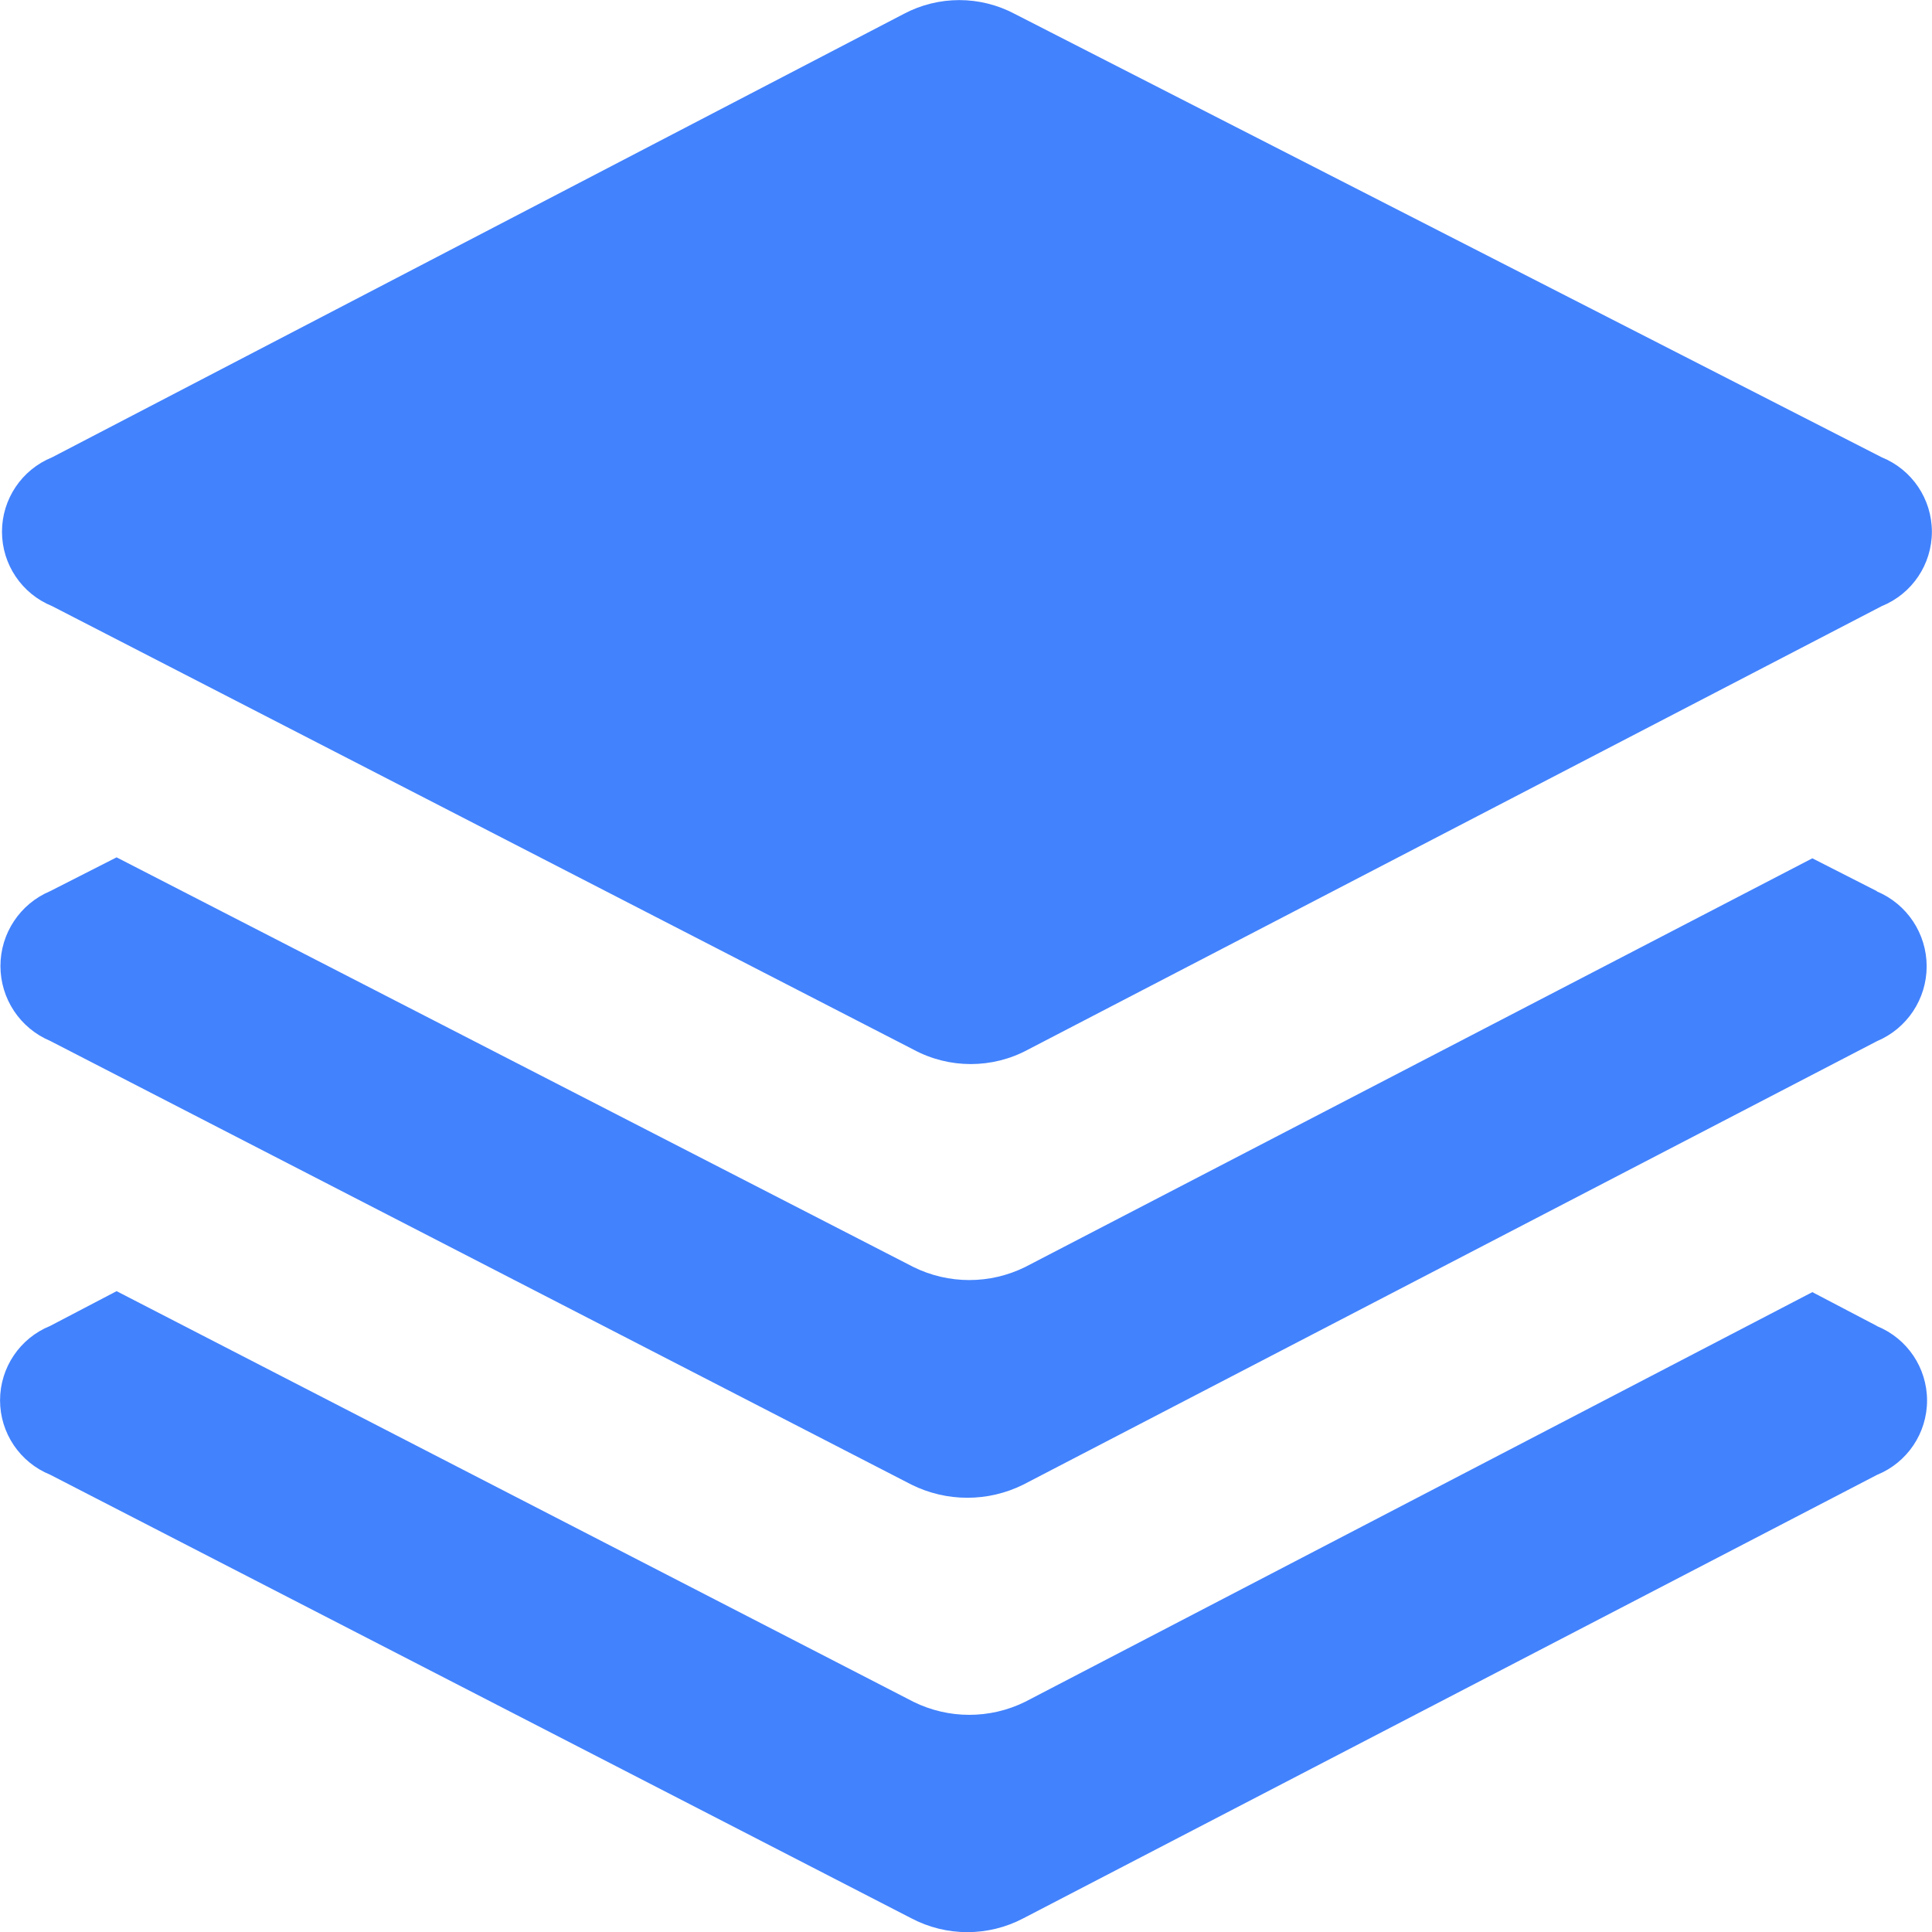
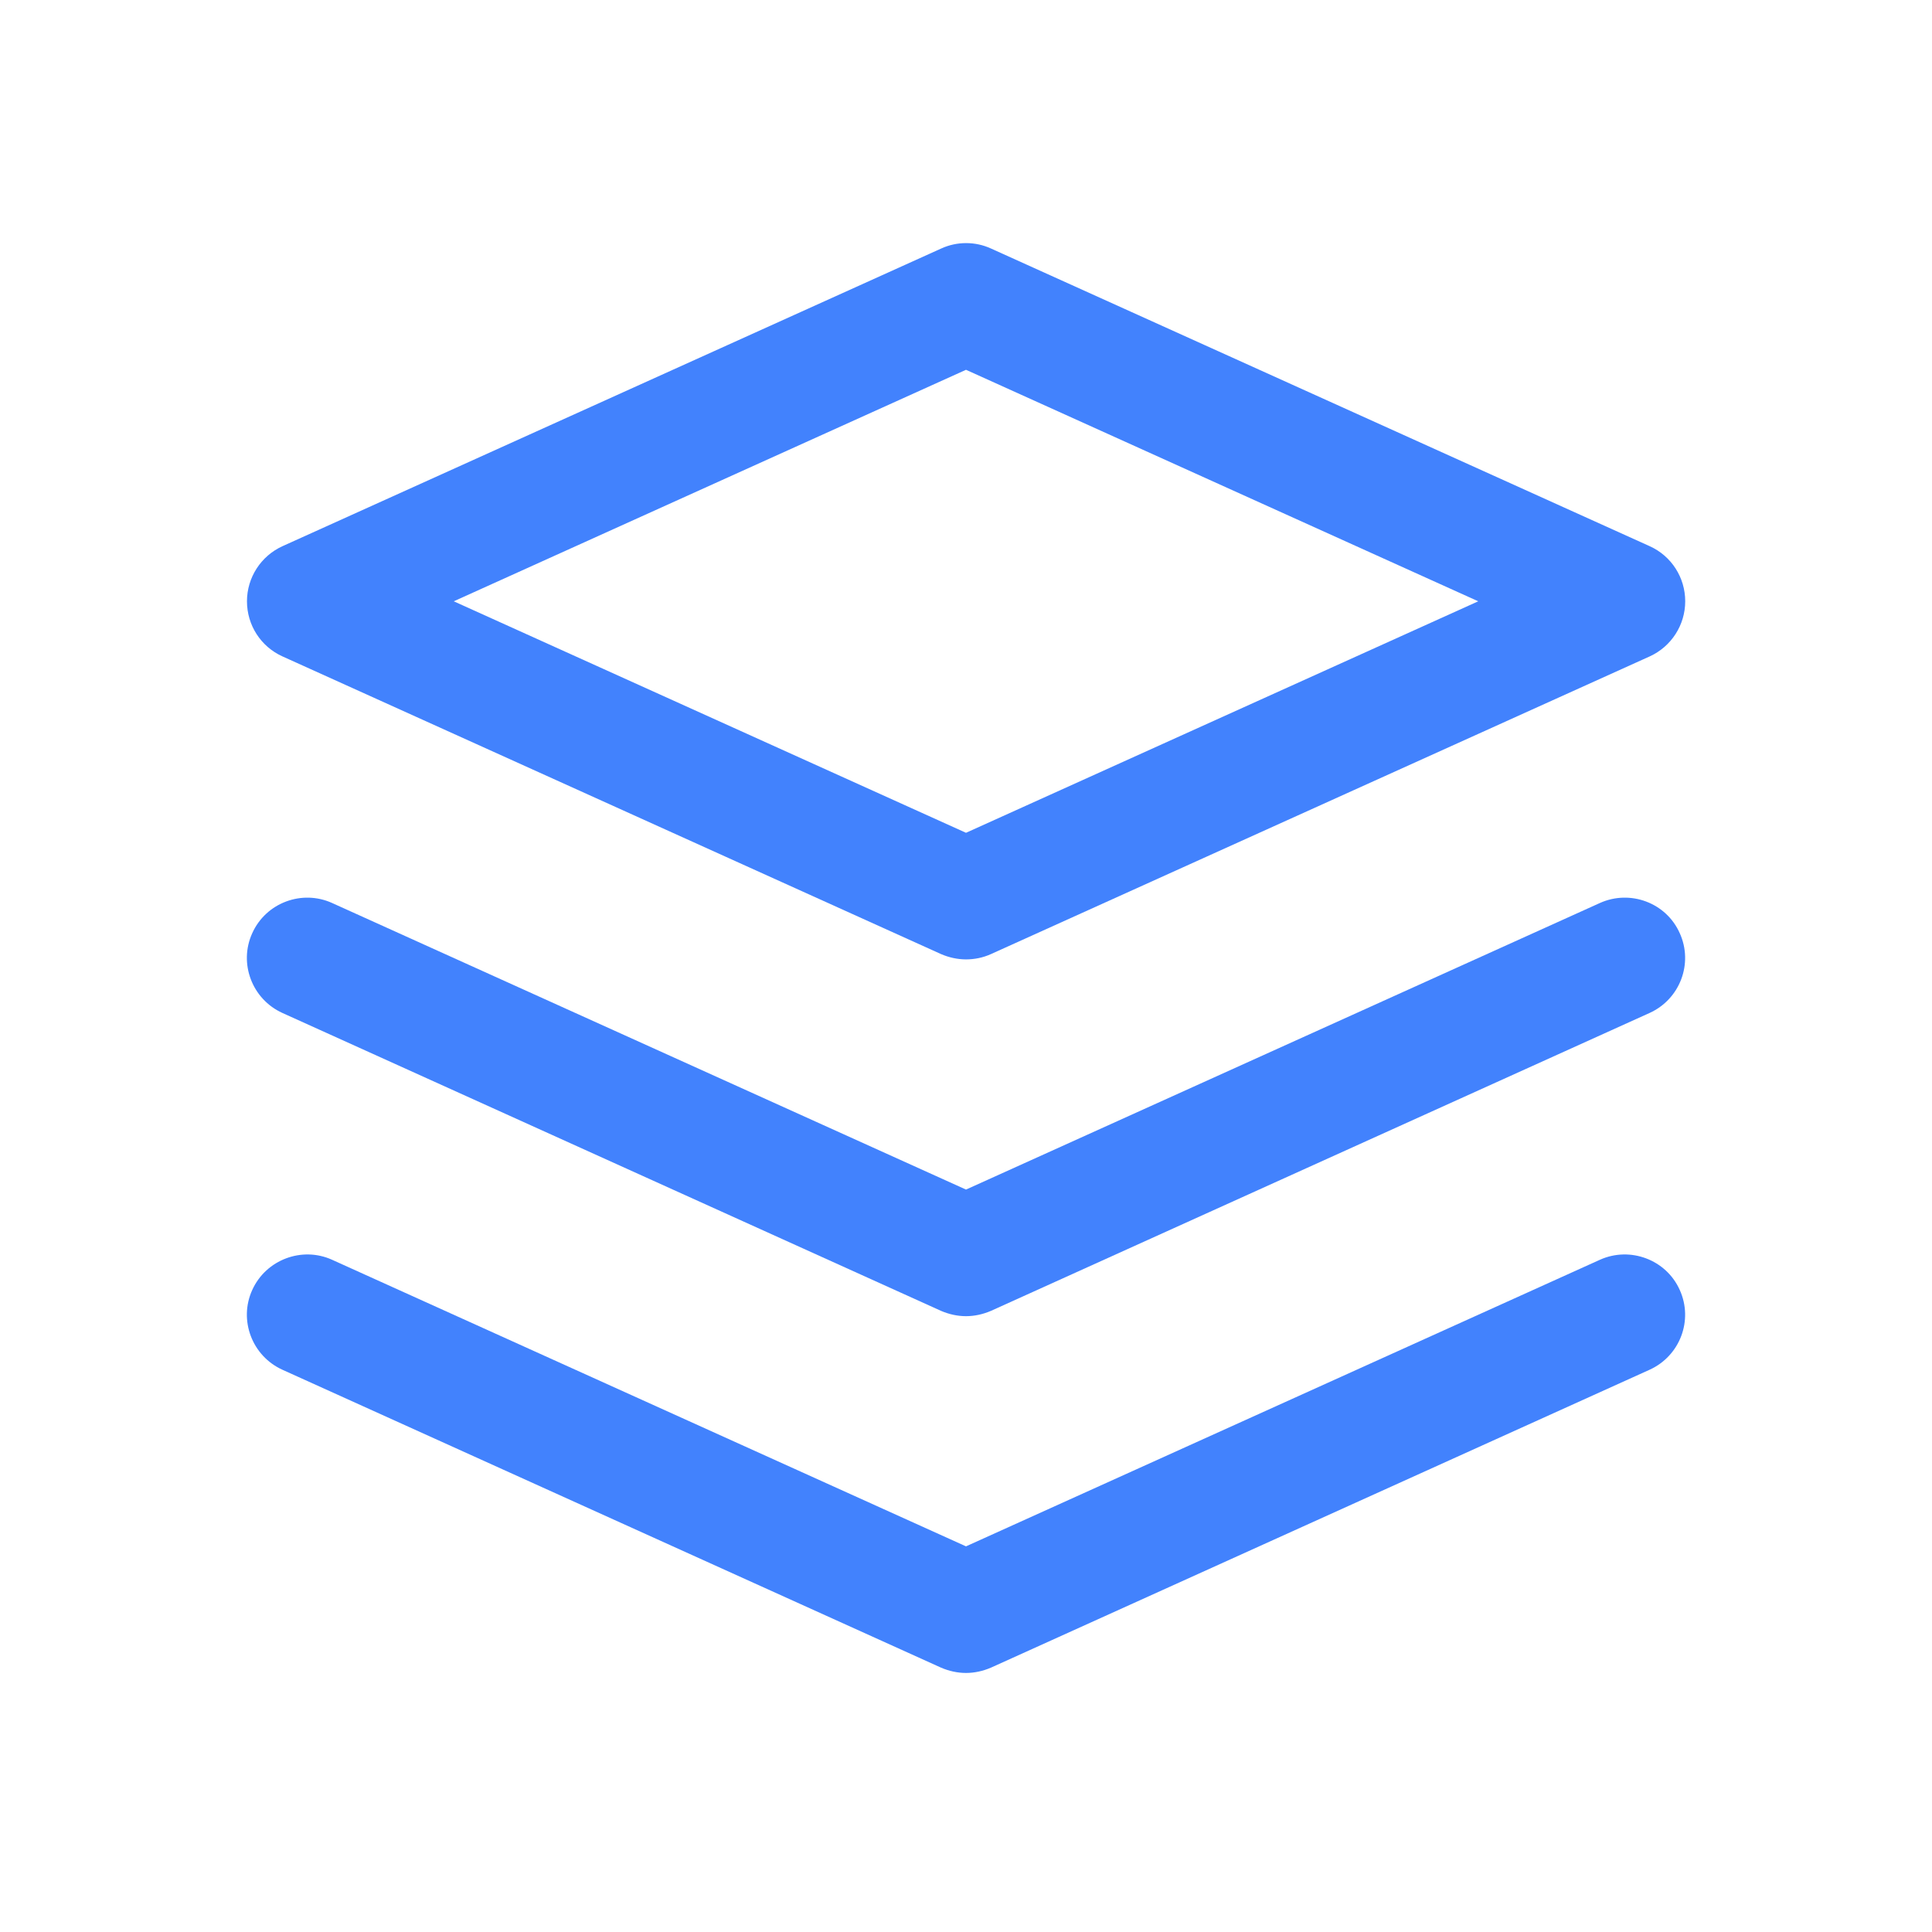
- <svg xmlns="http://www.w3.org/2000/svg" t="1649746631824" class="icon" viewBox="0 0 1024 1024" version="1.1" p-id="69075" width="128" height="128">
+ <svg xmlns="http://www.w3.org/2000/svg" t="1649742754663" class="icon" viewBox="0 0 1024 1024" version="1.1" p-id="19784" width="128" height="128">
  <defs>
    <style type="text/css">@font-face { font-family: feedback-iconfont; src: url("//at.alicdn.com/t/font_1031158_u69w8yhxdu.woff2?t=1630033759944") format("woff2"), url("//at.alicdn.com/t/font_1031158_u69w8yhxdu.woff?t=1630033759944") format("woff"), url("//at.alicdn.com/t/font_1031158_u69w8yhxdu.ttf?t=1630033759944") format("truetype"); }
</style>
  </defs>
-   <path d="M484.13 556.296L27.596 321.245a42.546 42.546 0 0 1 0-78.845L479.061 7.349a62.718 62.718 0 0 1 58.724 0l459.606 235.051a42.546 42.546 0 0 1 0 78.845l-452.49 235.051a63.947 63.947 0 0 1-60.772 0z m510.702-83.811a43.058 43.058 0 0 1 0 79.357l-452.49 235.051a66.558 66.558 0 0 1-59.236 0L26.572 551.688a43.058 43.058 0 0 1 0-79.357l35.224-17.919 422.334 217.131a66.916 66.916 0 0 0 59.236 0l417.214-216.62 34.2 17.407z m0 230.392a42.546 42.546 0 0 1 0 78.845l-452.49 235.051a63.691 63.691 0 0 1-59.236 0L26.572 781.619a42.546 42.546 0 0 1 0-78.845l35.224-18.431 422.334 217.643a66.916 66.916 0 0 0 59.236 0l417.214-217.131 34.2 17.919z" p-id="69076" fill="#4282fd" />
+   <path d="M512 508.5c-4.5 0-9-1-13.2-2.8L149.7 347.9c-11.5-5.2-18.8-16.6-18.8-29.2s7.4-24 18.8-29.2l349.2-157.8c8.3-3.8 18-3.8 26.3 0l349.2 157.8c11.5 5.2 18.8 16.6 18.8 29.2s-7.4 24-18.8 29.2L525.2 505.7c-4.2 1.9-8.7 2.8-13.2 2.8zM240.5 318.7L512 441.4l271.5-122.7L512 196 240.5 318.7z" p-id="19785" fill="#4282fd" />
+   <path d="M512 697.6c-4.5 0-9-1-13.2-2.8L149.7 536.9c-16.1-7.3-23.3-26.3-16-42.3 7.3-16.2 26.4-23.2 42.3-16l336 151.9 336-151.9c16-7.2 35.1-0.2 42.3 16 7.3 16.1 0.1 35-16 42.3L525.2 694.8c-4.2 1.8-8.7 2.8-13.2 2.8z" fill="#4282fd" p-id="19786" />
+   <path d="M512 886.7c-4.5 0-9-1-13.2-2.8L149.7 726c-16.1-7.3-23.3-26.3-16-42.3 7.3-16.1 26.4-23.2 42.3-16l336 151.9 336-151.9c16-7.2 35.1-0.1 42.3 16 7.3 16.1 0.1 35-16 42.3L525.2 883.9c-4.2 1.8-8.7 2.8-13.2 2.8z" p-id="19787" fill="#4282fd" />
</svg>
